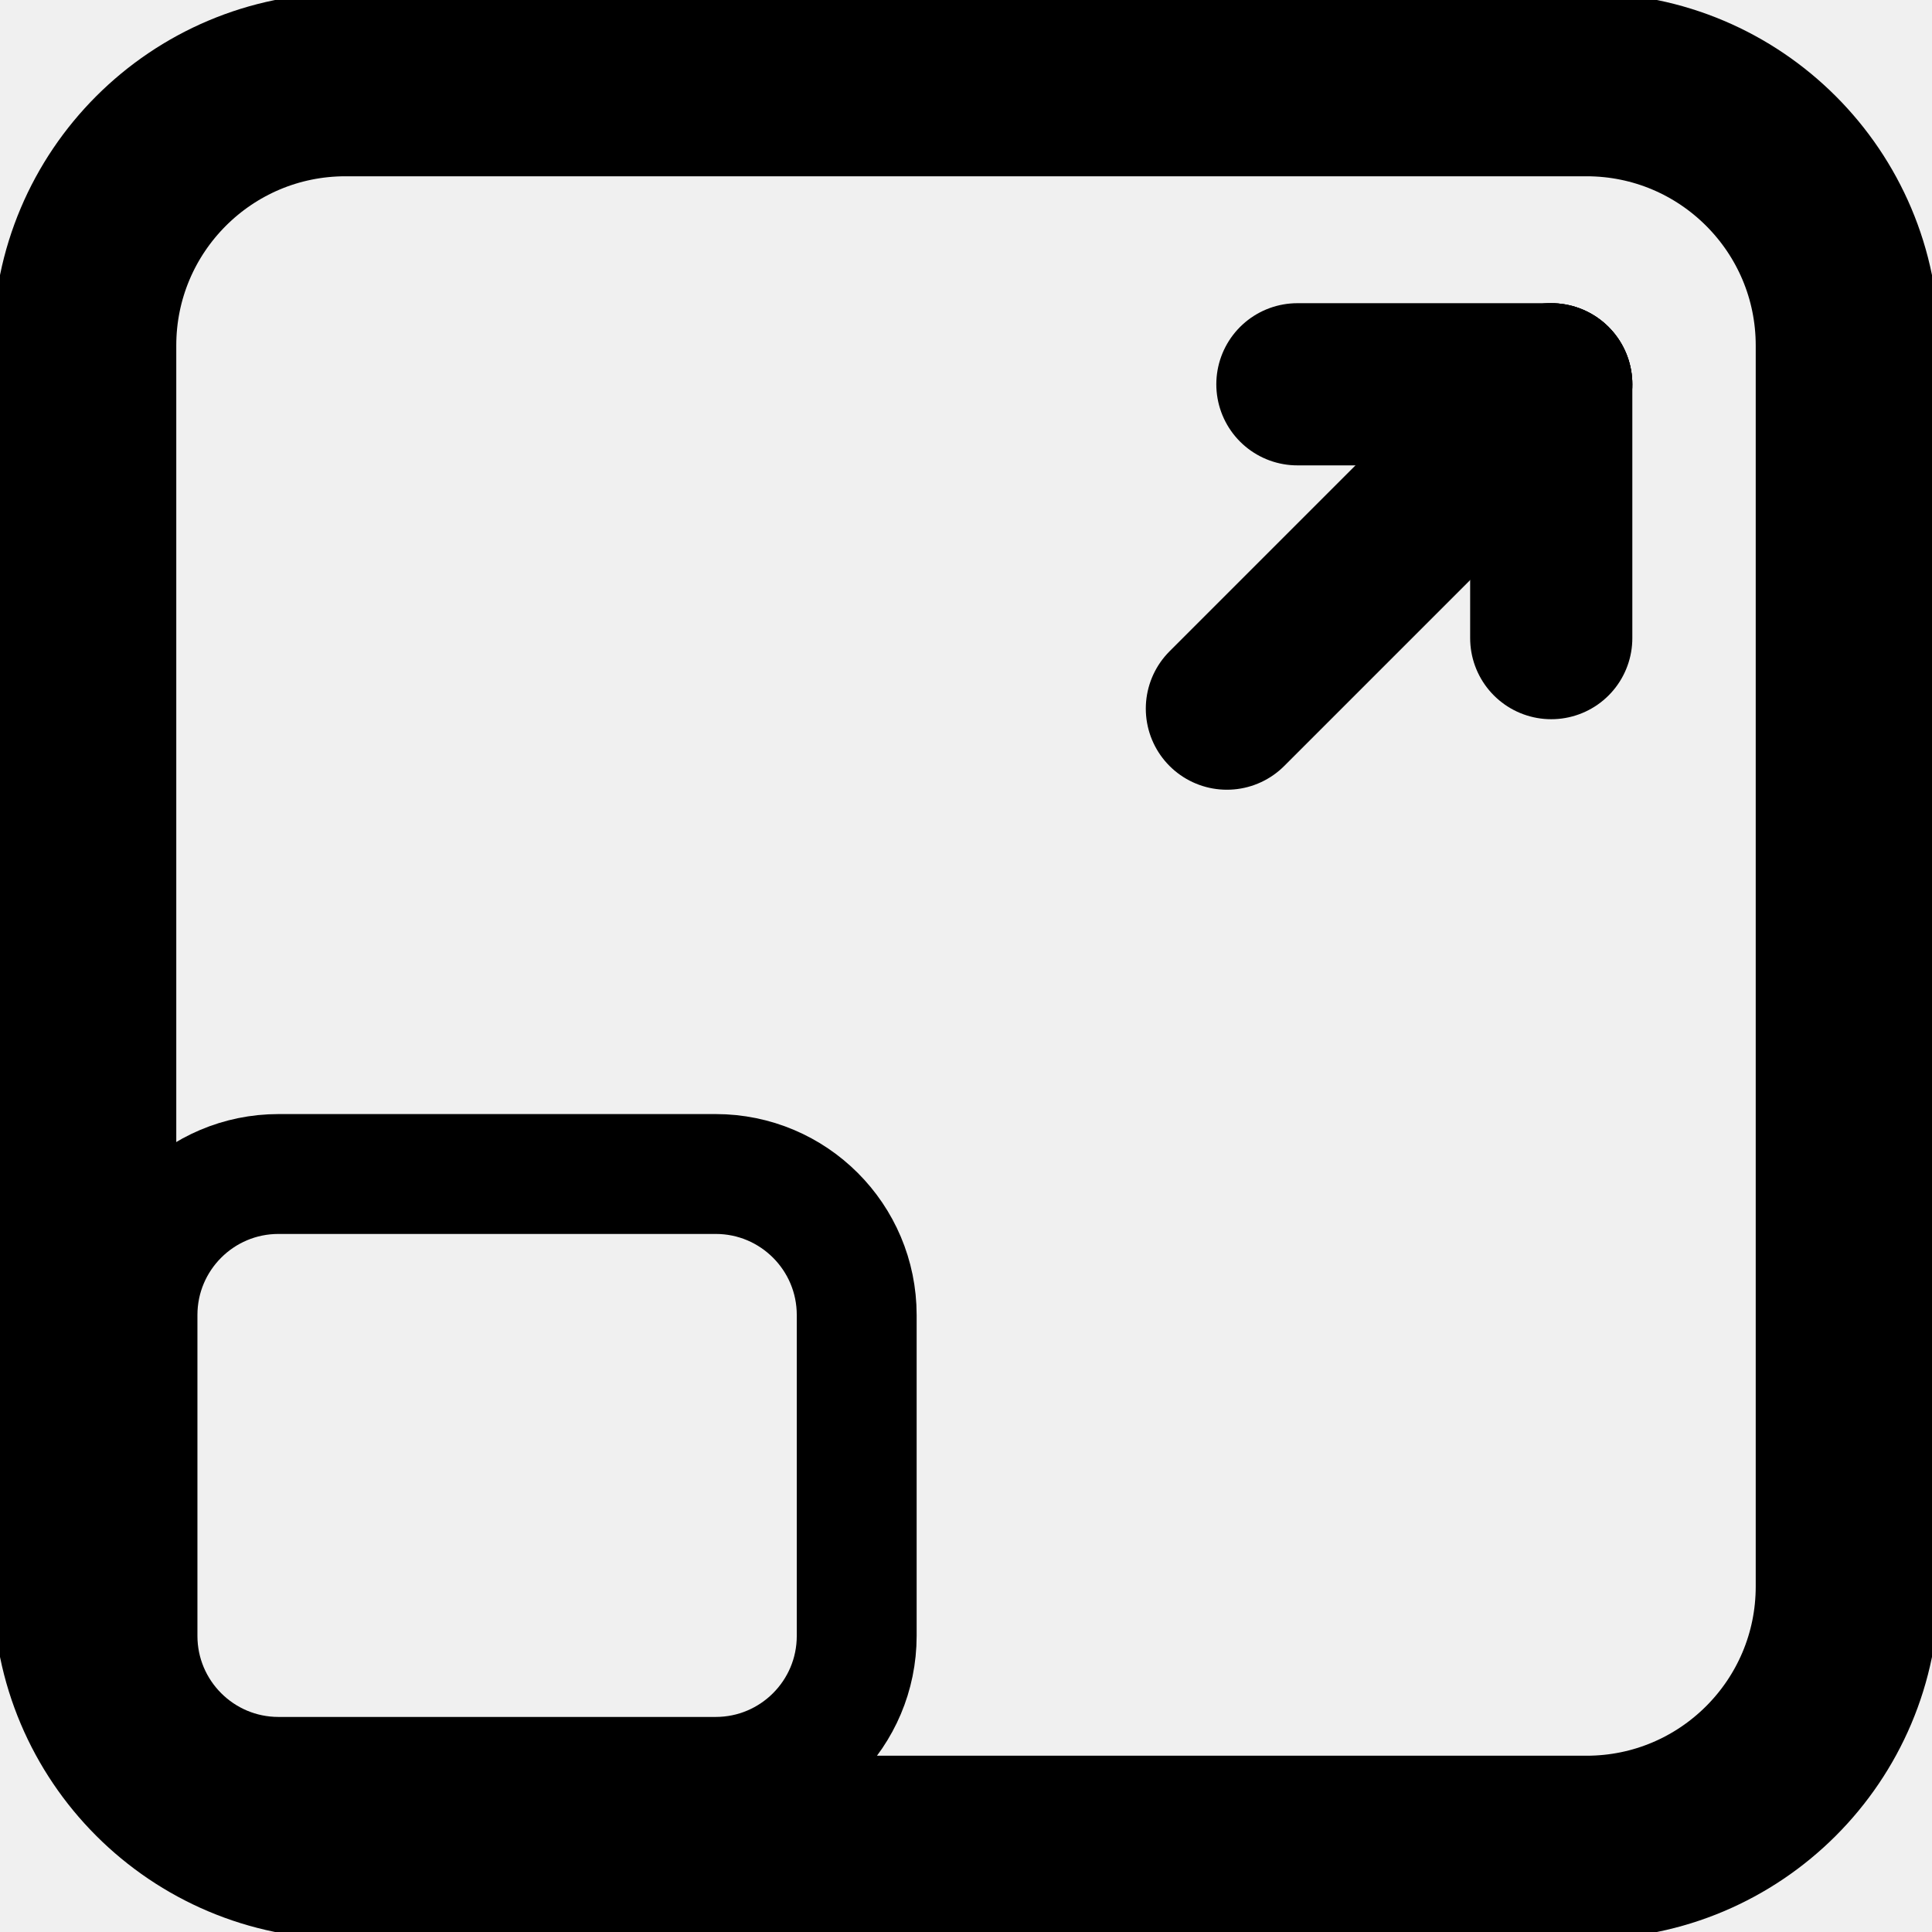
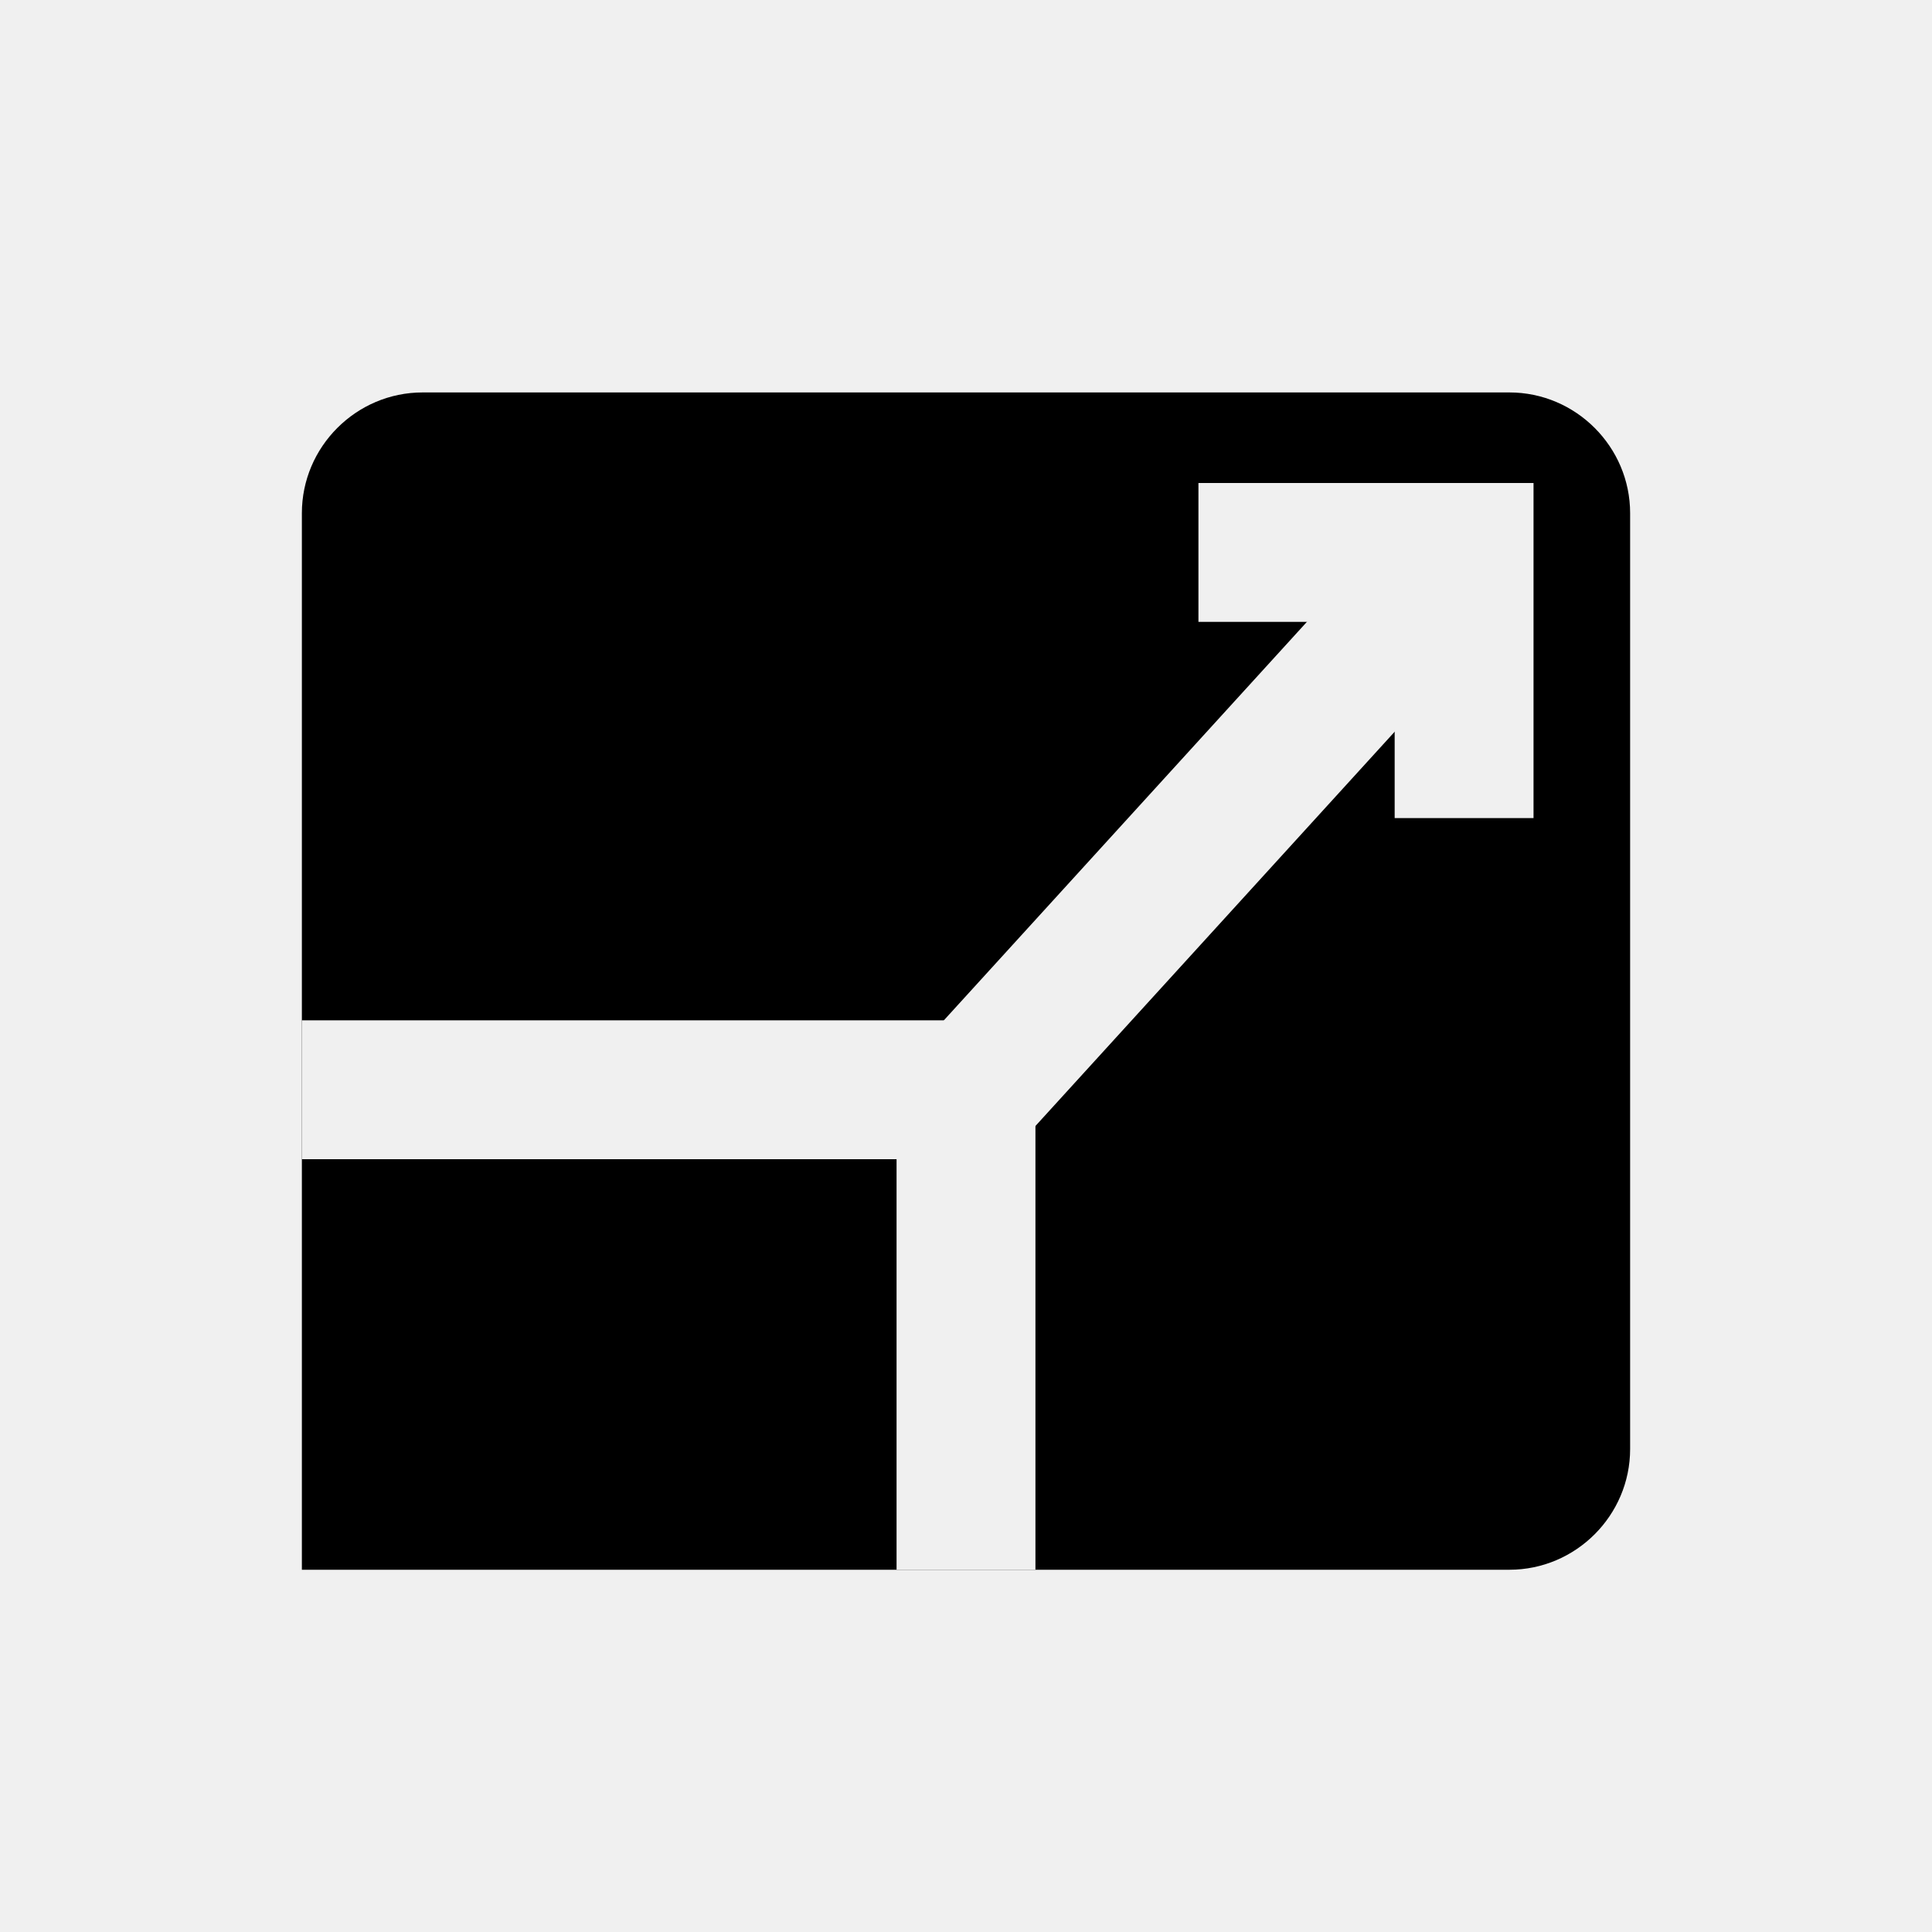
- <svg xmlns="http://www.w3.org/2000/svg" version="1.1" viewBox="2.3 2.3 27.4 27.4">
-   <rect x="3.5" y="3.5" width="25" height="25" rx="3.7" fill="none" stroke="#000" stroke-width="2.6" />
-   <rect x="4.25" y="18.95" width="10.2" height="8.55" rx="2.0" fill="none" stroke="#000" stroke-width="1.7" />
-   <path d="M20.7 7.75 H24.3" fill="none" stroke="#000" stroke-width="2.3" stroke-linecap="round" stroke-linejoin="round" />
-   <path d="M24.3 7.75 V11.35" fill="none" stroke="#000" stroke-width="2.3" stroke-linecap="round" stroke-linejoin="round" />
-   <path d="M19.7 12.35 L24.3 7.75" fill="none" stroke="#000" stroke-width="2.3" stroke-linecap="round" stroke-linejoin="round" />
+ <svg xmlns="http://www.w3.org/2000/svg" viewBox="0 0 32 32">
+   <defs>
+     <mask id="cutouts">
+       <rect width="32" height="32" fill="white" />
+       <path d="M5 18.05 H16 V26" fill="none" stroke="black" stroke-width="2.3" stroke-linecap="butt" stroke-linejoin="miter" />
+       <path d="M16.05 18.15 L24.25 9.15" fill="none" stroke="black" stroke-width="2.3" stroke-linecap="butt" />
+       <path d="M19.85 9.15 H24.25 V13.55" fill="none" stroke="black" stroke-width="2.3" stroke-linecap="butt" stroke-linejoin="miter" />
+     </mask>
+   </defs>
+   <path fill="currentColor" mask="url(#cutouts)" d="       M7 6.5       H25       C26.1 6.5 27 7.4 27 8.5       V24       C27 25.1 26.1 26 25 26       H5       V8.5       C5 7.4 5.9 6.5 7 6.5       Z     " />
</svg>
